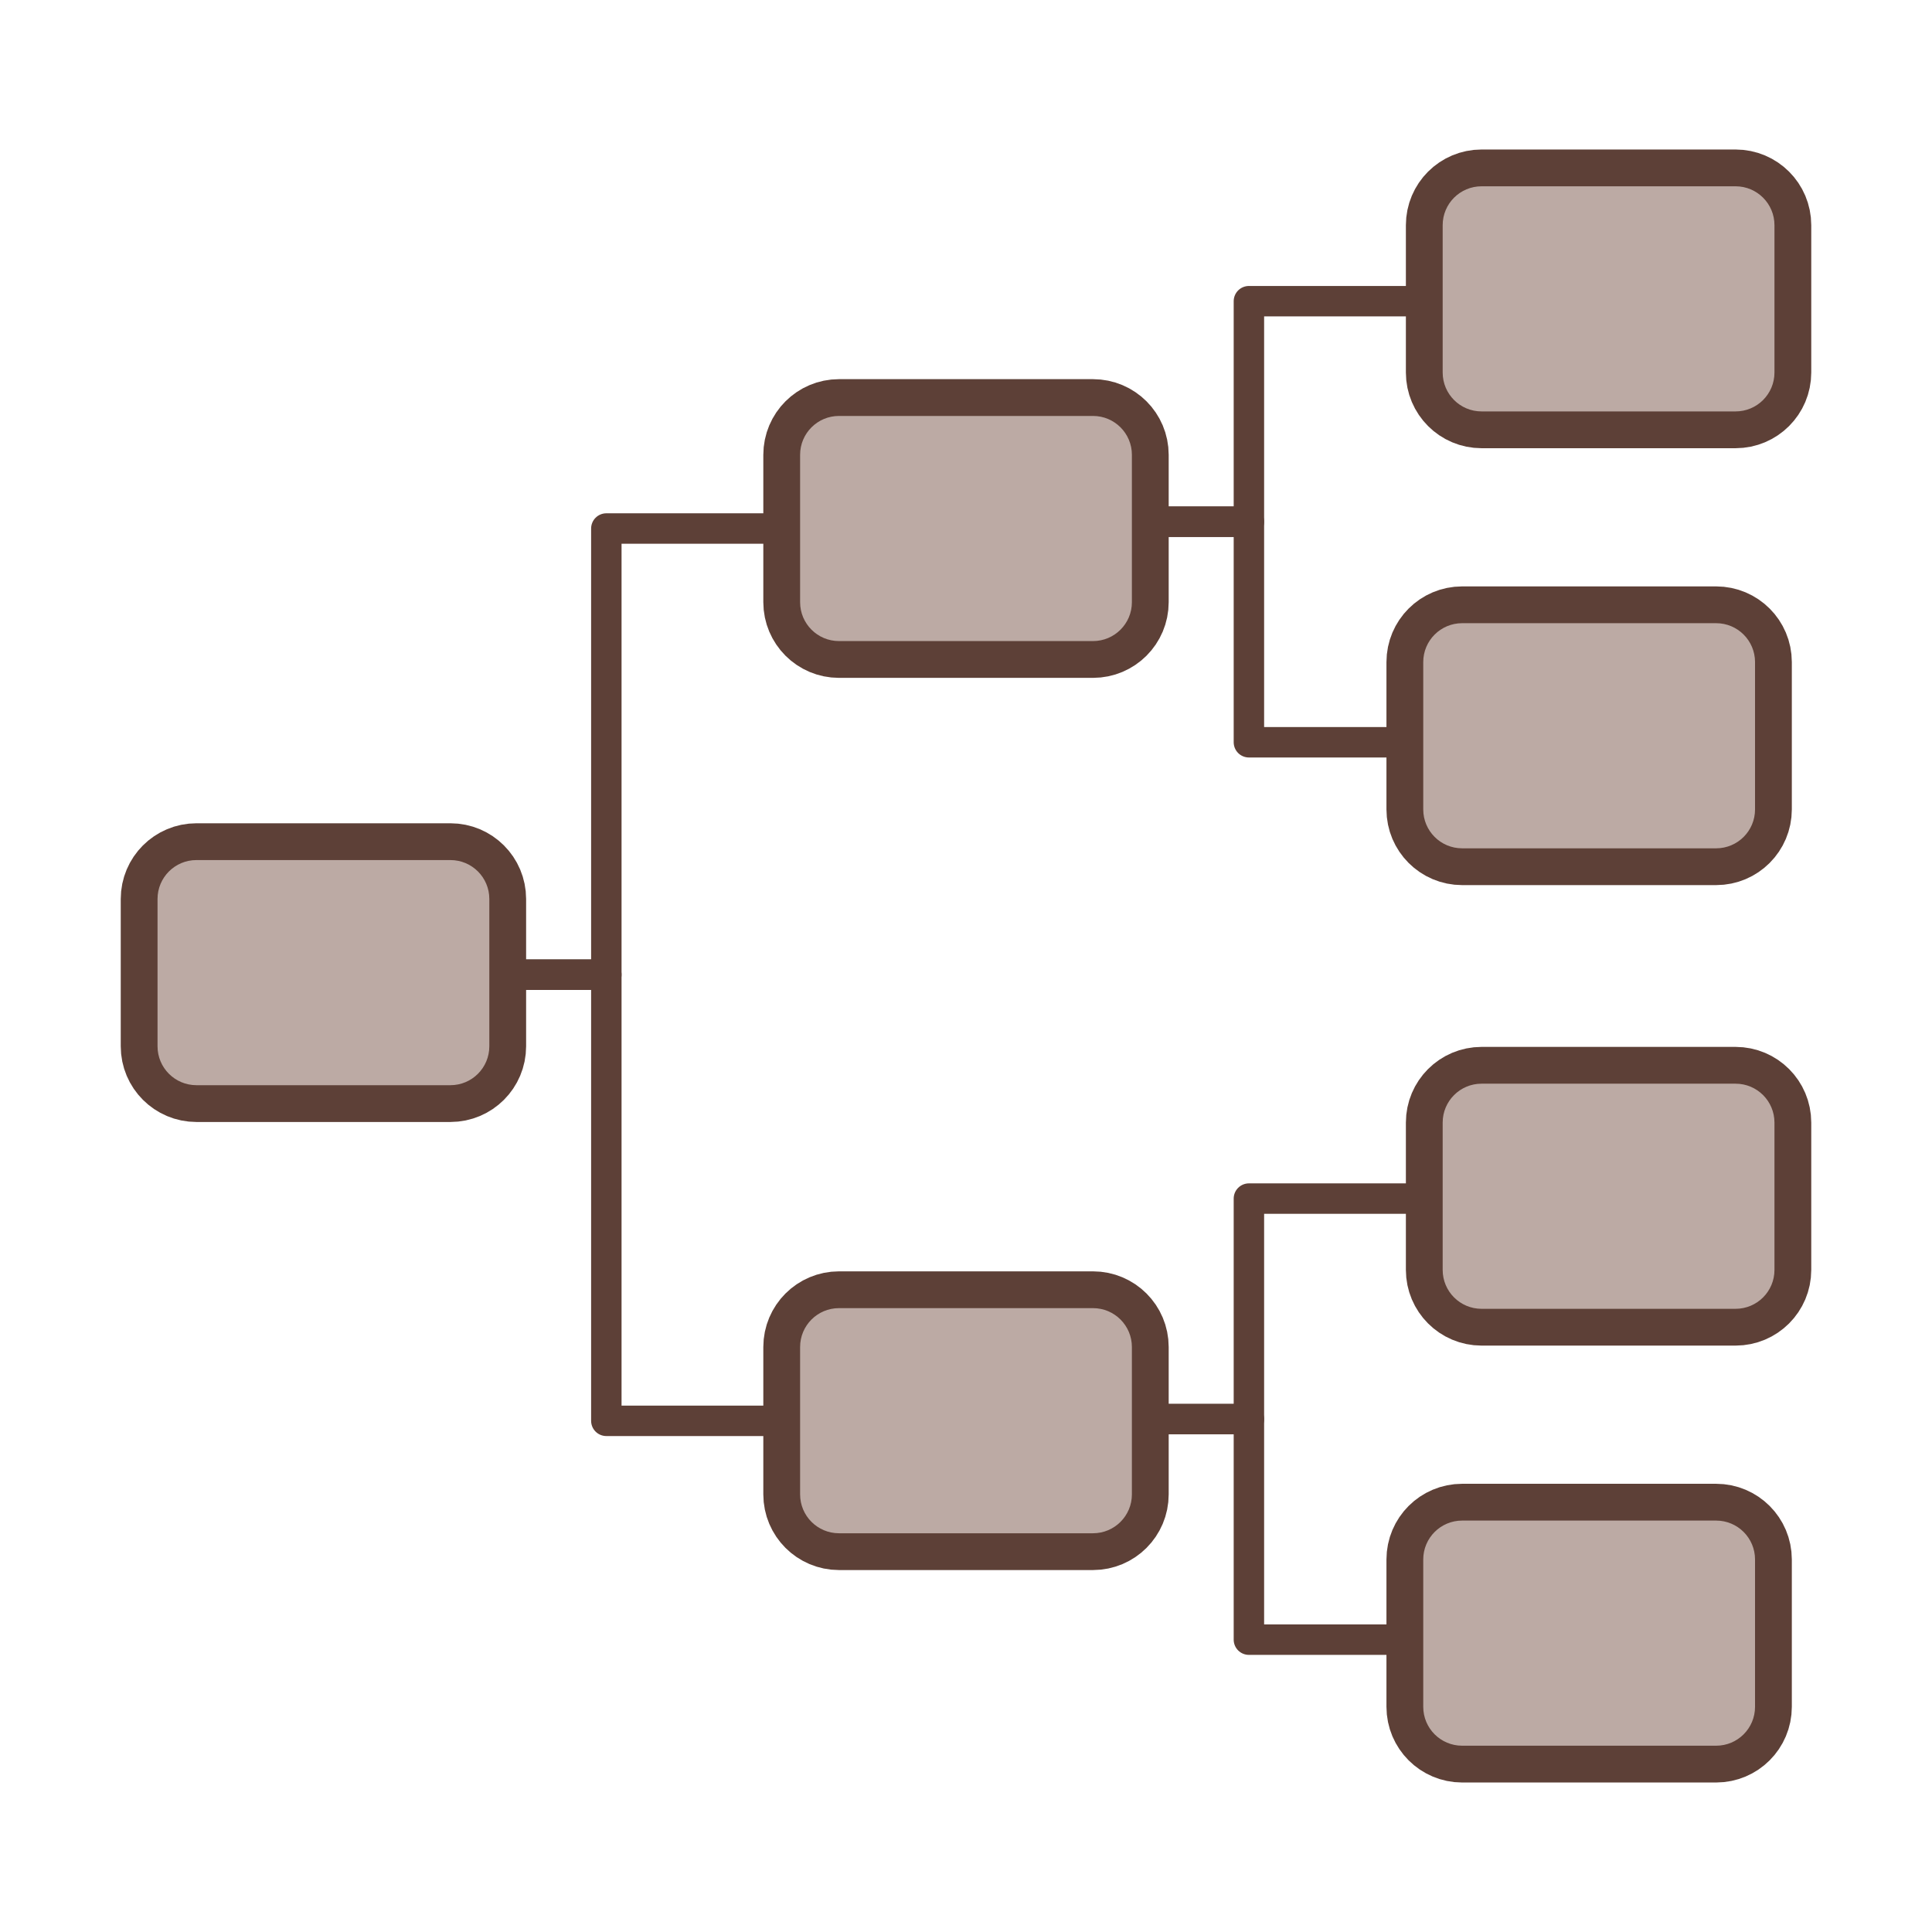
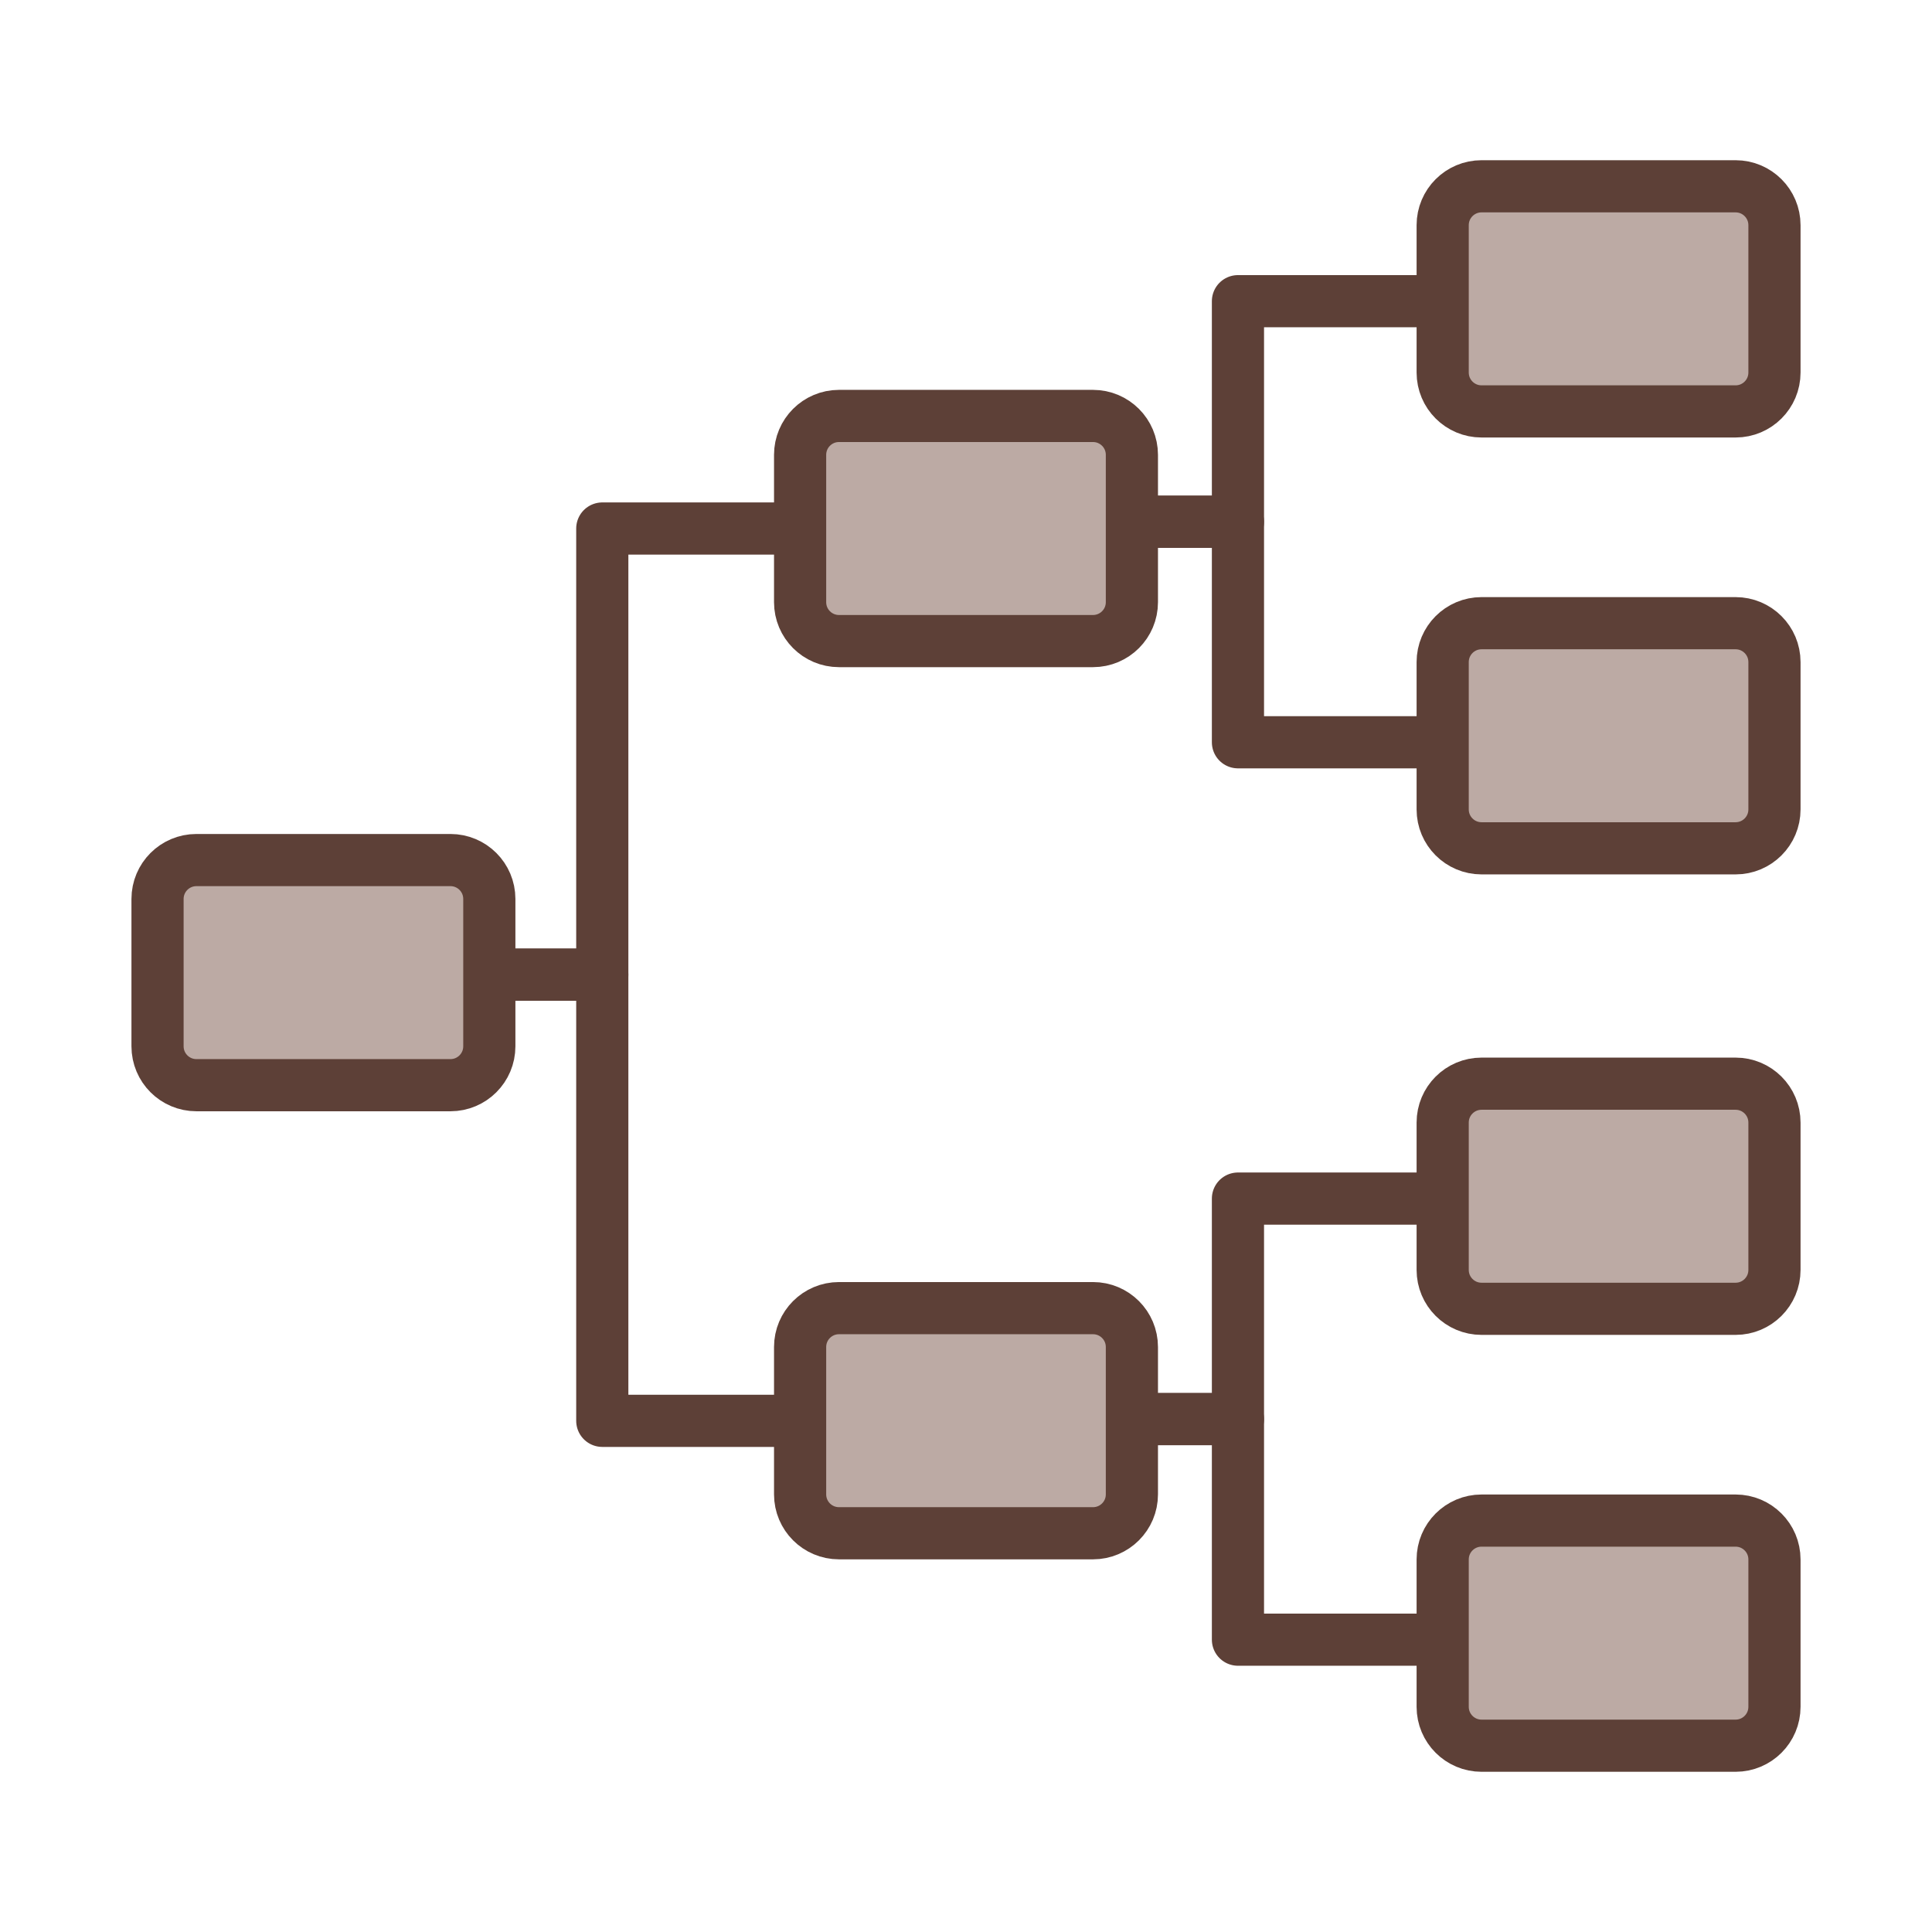
<svg xmlns="http://www.w3.org/2000/svg" xmlns:xlink="http://www.w3.org/1999/xlink" id="svg602" width="500pt" height="500pt" xml:space="preserve" version="1.1">
  <defs id="defs604">
    <linearGradient id="linearGradient627">
      <stop style="stop-color:#7f7f7f;stop-opacity:1;" offset="0" id="stop628" />
      <stop style="stop-color:#000000;stop-opacity:0;" offset="1" id="stop629" />
    </linearGradient>
    <linearGradient xlink:href="#linearGradient627" id="linearGradient630" />
    <radialGradient xlink:href="#linearGradient627" id="radialGradient631" cx="0.492" cy="0.484" r="0.713" fx="0.492" fy="0.484" />
    <radialGradient xlink:href="#linearGradient627" id="radialGradient634" cx="0.5" cy="0.5" r="0.5" fx="0.5" fy="0.5" />
    <radialGradient xlink:href="#linearGradient627" id="radialGradient637" cx="0.495" cy="0.535" r="0.558" fx="0.495" fy="0.535" gradientTransform="scale(1.038947,0.962513)" gradientUnits="objectBoundingBox" />
  </defs>
  <g id="g1176" transform="translate(1.111852,-1.950511)">
-     <path id="path1087" d="m 179.64,338.277 h 28.473 v -153.955 h 54.96" style="fill:none;stroke:#5d4037;stroke-width:10.5;stroke-linecap:butt;stroke-linejoin:round;stroke-miterlimit:4;stroke-dasharray:none;stroke-opacity:1" />
-     <rect ry="13.418" rx="13.418" y="298.729" x="53.249" height="77.684" width="114.488" id="rect1025" style="opacity:1;vector-effect:none;fill:#bcaaa4;fill-opacity:1;stroke:#5d4037;stroke-width:25.391;stroke-linecap:round;stroke-linejoin:round;stroke-miterlimit:4;stroke-dasharray:none;stroke-dashoffset:0;stroke-opacity:1;paint-order:stroke fill markers" />
-     <rect ry="13.418" rx="13.418" y="145.48" x="274.978" height="77.684" width="114.488" id="rect1025-3" style="opacity:1;vector-effect:none;fill:#bcaaa4;fill-opacity:1;stroke:#5d4037;stroke-width:25.391;stroke-linecap:round;stroke-linejoin:round;stroke-miterlimit:4;stroke-dasharray:none;stroke-dashoffset:0;stroke-opacity:1;paint-order:stroke fill markers" />
-     <rect ry="13.418" rx="13.418" y="66.234" x="496.706" height="77.684" width="114.488" id="rect1025-3-7" style="opacity:1;vector-effect:none;fill:#bcaaa4;fill-opacity:1;stroke:#5d4037;stroke-width:25.391;stroke-linecap:round;stroke-linejoin:round;stroke-miterlimit:4;stroke-dasharray:none;stroke-dashoffset:0;stroke-opacity:1;paint-order:stroke fill markers" />
-     <rect ry="13.418" rx="13.418" y="216.992" x="490.002" height="77.684" width="114.488" id="rect1025-3-6-5" style="opacity:1;vector-effect:none;fill:#bcaaa4;fill-opacity:1;stroke:#5d4037;stroke-width:25.391;stroke-linecap:round;stroke-linejoin:round;stroke-miterlimit:4;stroke-dasharray:none;stroke-dashoffset:0;stroke-opacity:1;paint-order:stroke fill markers" />
-     <path id="path1087-3" d="m 179.64,338.277 h 28.473 v 153.955 h 54.96" style="fill:none;stroke:#5d4037;stroke-width:10.5;stroke-linecap:butt;stroke-linejoin:round;stroke-miterlimit:4;stroke-dasharray:none;stroke-opacity:1" />
-     <rect ry="13.418" rx="13.418" y="453.343" x="274.978" height="77.684" width="114.488" id="rect1025-3-5" style="opacity:1;vector-effect:none;fill:#bcaaa4;fill-opacity:1;stroke:#5d4037;stroke-width:25.391;stroke-linecap:round;stroke-linejoin:round;stroke-miterlimit:4;stroke-dasharray:none;stroke-dashoffset:0;stroke-opacity:1;paint-order:stroke fill markers" />
-     <path id="path1087-6" d="m 401.369,181.982 h 28.473 v -76.101 h 54.96" style="fill:none;stroke:#5d4037;stroke-width:10.5;stroke-linecap:butt;stroke-linejoin:round;stroke-miterlimit:4;stroke-dasharray:none;stroke-opacity:1" />
-     <path id="path1087-3-2" d="m 401.369,181.982 h 28.473 v 76.101 h 54.96" style="fill:none;stroke:#5d4037;stroke-width:10.5;stroke-linecap:butt;stroke-linejoin:round;stroke-miterlimit:4;stroke-dasharray:none;stroke-opacity:1" />
-     <rect ry="13.418" rx="13.418" y="375.892" x="496.706" height="77.684" width="114.488" id="rect1025-3-7-9" style="opacity:1;vector-effect:none;fill:#bcaaa4;fill-opacity:1;stroke:#5d4037;stroke-width:25.391;stroke-linecap:round;stroke-linejoin:round;stroke-miterlimit:4;stroke-dasharray:none;stroke-dashoffset:0;stroke-opacity:1;paint-order:stroke fill markers" />
-     <rect ry="13.418" rx="13.418" y="526.65" x="490.002" height="77.684" width="114.488" id="rect1025-3-6-5-1" style="opacity:1;vector-effect:none;fill:#bcaaa4;fill-opacity:1;stroke:#5d4037;stroke-width:25.391;stroke-linecap:round;stroke-linejoin:round;stroke-miterlimit:4;stroke-dasharray:none;stroke-dashoffset:0;stroke-opacity:1;paint-order:stroke fill markers" />
-     <path id="path1087-6-2" d="m 401.369,491.641 h 28.473 v -76.101 h 54.96" style="fill:none;stroke:#5d4037;stroke-width:10.5;stroke-linecap:butt;stroke-linejoin:round;stroke-miterlimit:4;stroke-dasharray:none;stroke-opacity:1" />
-     <path id="path1087-3-2-7" d="m 401.369,491.641 h 28.473 v 76.101 h 54.96" style="fill:none;stroke:#5d4037;stroke-width:10.5;stroke-linecap:butt;stroke-linejoin:round;stroke-miterlimit:4;stroke-dasharray:none;stroke-opacity:1" />
+     <path id="path1087" d="m 175.237,338.277 h 31.479 v -153.955 h 60.762" style="fill:none;stroke:#5d4037;stroke-width:18;stroke-linecap:butt;stroke-linejoin:round;stroke-miterlimit:4;stroke-dasharray:none;stroke-opacity:1;paint-order:normal" />
+     <rect ry="13.418" rx="13.418" y="298.729" x="53.249" height="77.684" width="114.488" id="rect1025" style="opacity:1;vector-effect:none;fill:#bcaaa4;fill-opacity:1;stroke:#5d4037;stroke-width:18;stroke-linecap:round;stroke-linejoin:round;stroke-miterlimit:4;stroke-dasharray:none;stroke-dashoffset:0;stroke-opacity:1;paint-order:normal" />
+     <rect ry="13.418" rx="13.418" y="145.48" x="274.978" height="77.684" width="114.488" id="rect1025-3" style="opacity:1;vector-effect:none;fill:#bcaaa4;fill-opacity:1;stroke:#5d4037;stroke-width:18;stroke-linecap:round;stroke-linejoin:round;stroke-miterlimit:4;stroke-dasharray:none;stroke-dashoffset:0;stroke-opacity:1;paint-order:normal" />
+     <rect ry="13.418" rx="13.418" y="66.234" x="496.706" height="77.684" width="114.488" id="rect1025-3-7" style="opacity:1;vector-effect:none;fill:#bcaaa4;fill-opacity:1;stroke:#5d4037;stroke-width:18;stroke-linecap:round;stroke-linejoin:round;stroke-miterlimit:4;stroke-dasharray:none;stroke-dashoffset:0;stroke-opacity:1;paint-order:normal" />
+     <rect ry="13.418" rx="13.418" y="216.992" x="496.706" height="77.684" width="114.488" id="rect1025-3-6-5" style="opacity:1;vector-effect:none;fill:#bcaaa4;fill-opacity:1;stroke:#5d4037;stroke-width:18;stroke-linecap:round;stroke-linejoin:round;stroke-miterlimit:4;stroke-dasharray:none;stroke-dashoffset:0;stroke-opacity:1;paint-order:normal" />
+     <path id="path1087-3" d="m 175.237,338.277 h 31.479 v 153.955 h 60.762" style="fill:none;stroke:#5d4037;stroke-width:18;stroke-linecap:butt;stroke-linejoin:round;stroke-miterlimit:4;stroke-dasharray:none;stroke-opacity:1;paint-order:normal" />
+     <rect ry="13.418" rx="13.418" y="453.343" x="274.978" height="77.684" width="114.488" id="rect1025-3-5" style="opacity:1;vector-effect:none;fill:#bcaaa4;fill-opacity:1;stroke:#5d4037;stroke-width:18;stroke-linecap:round;stroke-linejoin:round;stroke-miterlimit:4;stroke-dasharray:none;stroke-dashoffset:0;stroke-opacity:1;paint-order:normal" />
+     <path id="path1087-6" d="m 389.465,181.982 h 36.598 v -76.101 h 70.643" style="fill:none;stroke:#5d4037;stroke-width:18;stroke-linecap:butt;stroke-linejoin:round;stroke-miterlimit:4;stroke-dasharray:none;stroke-opacity:1;paint-order:normal" />
+     <path id="path1087-3-2" d="m 389.465,181.982 h 36.598 v 76.101 h 70.643" style="fill:none;stroke:#5d4037;stroke-width:18;stroke-linecap:butt;stroke-linejoin:round;stroke-miterlimit:4;stroke-dasharray:none;stroke-opacity:1;paint-order:normal" />
+     <rect ry="13.418" rx="13.418" y="375.892" x="496.706" height="77.684" width="114.488" id="rect1025-3-7-9" style="opacity:1;vector-effect:none;fill:#bcaaa4;fill-opacity:1;stroke:#5d4037;stroke-width:18;stroke-linecap:round;stroke-linejoin:round;stroke-miterlimit:4;stroke-dasharray:none;stroke-dashoffset:0;stroke-opacity:1;paint-order:normal" />
+     <rect ry="13.418" rx="13.418" y="526.65" x="496.706" height="77.684" width="114.488" id="rect1025-3-6-5-1" style="opacity:1;vector-effect:none;fill:#bcaaa4;fill-opacity:1;stroke:#5d4037;stroke-width:18;stroke-linecap:round;stroke-linejoin:round;stroke-miterlimit:4;stroke-dasharray:none;stroke-dashoffset:0;stroke-opacity:1;paint-order:normal" />
+     <path id="path1087-6-2" d="m 389.465,491.641 h 36.598 v -76.101 h 70.643" style="fill:none;stroke:#5d4037;stroke-width:18;stroke-linecap:butt;stroke-linejoin:round;stroke-miterlimit:4;stroke-dasharray:none;stroke-opacity:1;paint-order:normal" />
+     <path id="path1087-3-2-7" d="m 389.465,491.641 h 36.598 v 76.101 h 70.643" style="fill:none;stroke:#5d4037;stroke-width:18;stroke-linecap:butt;stroke-linejoin:round;stroke-miterlimit:4;stroke-dasharray:none;stroke-opacity:1;paint-order:normal" />
  </g>
</svg>
